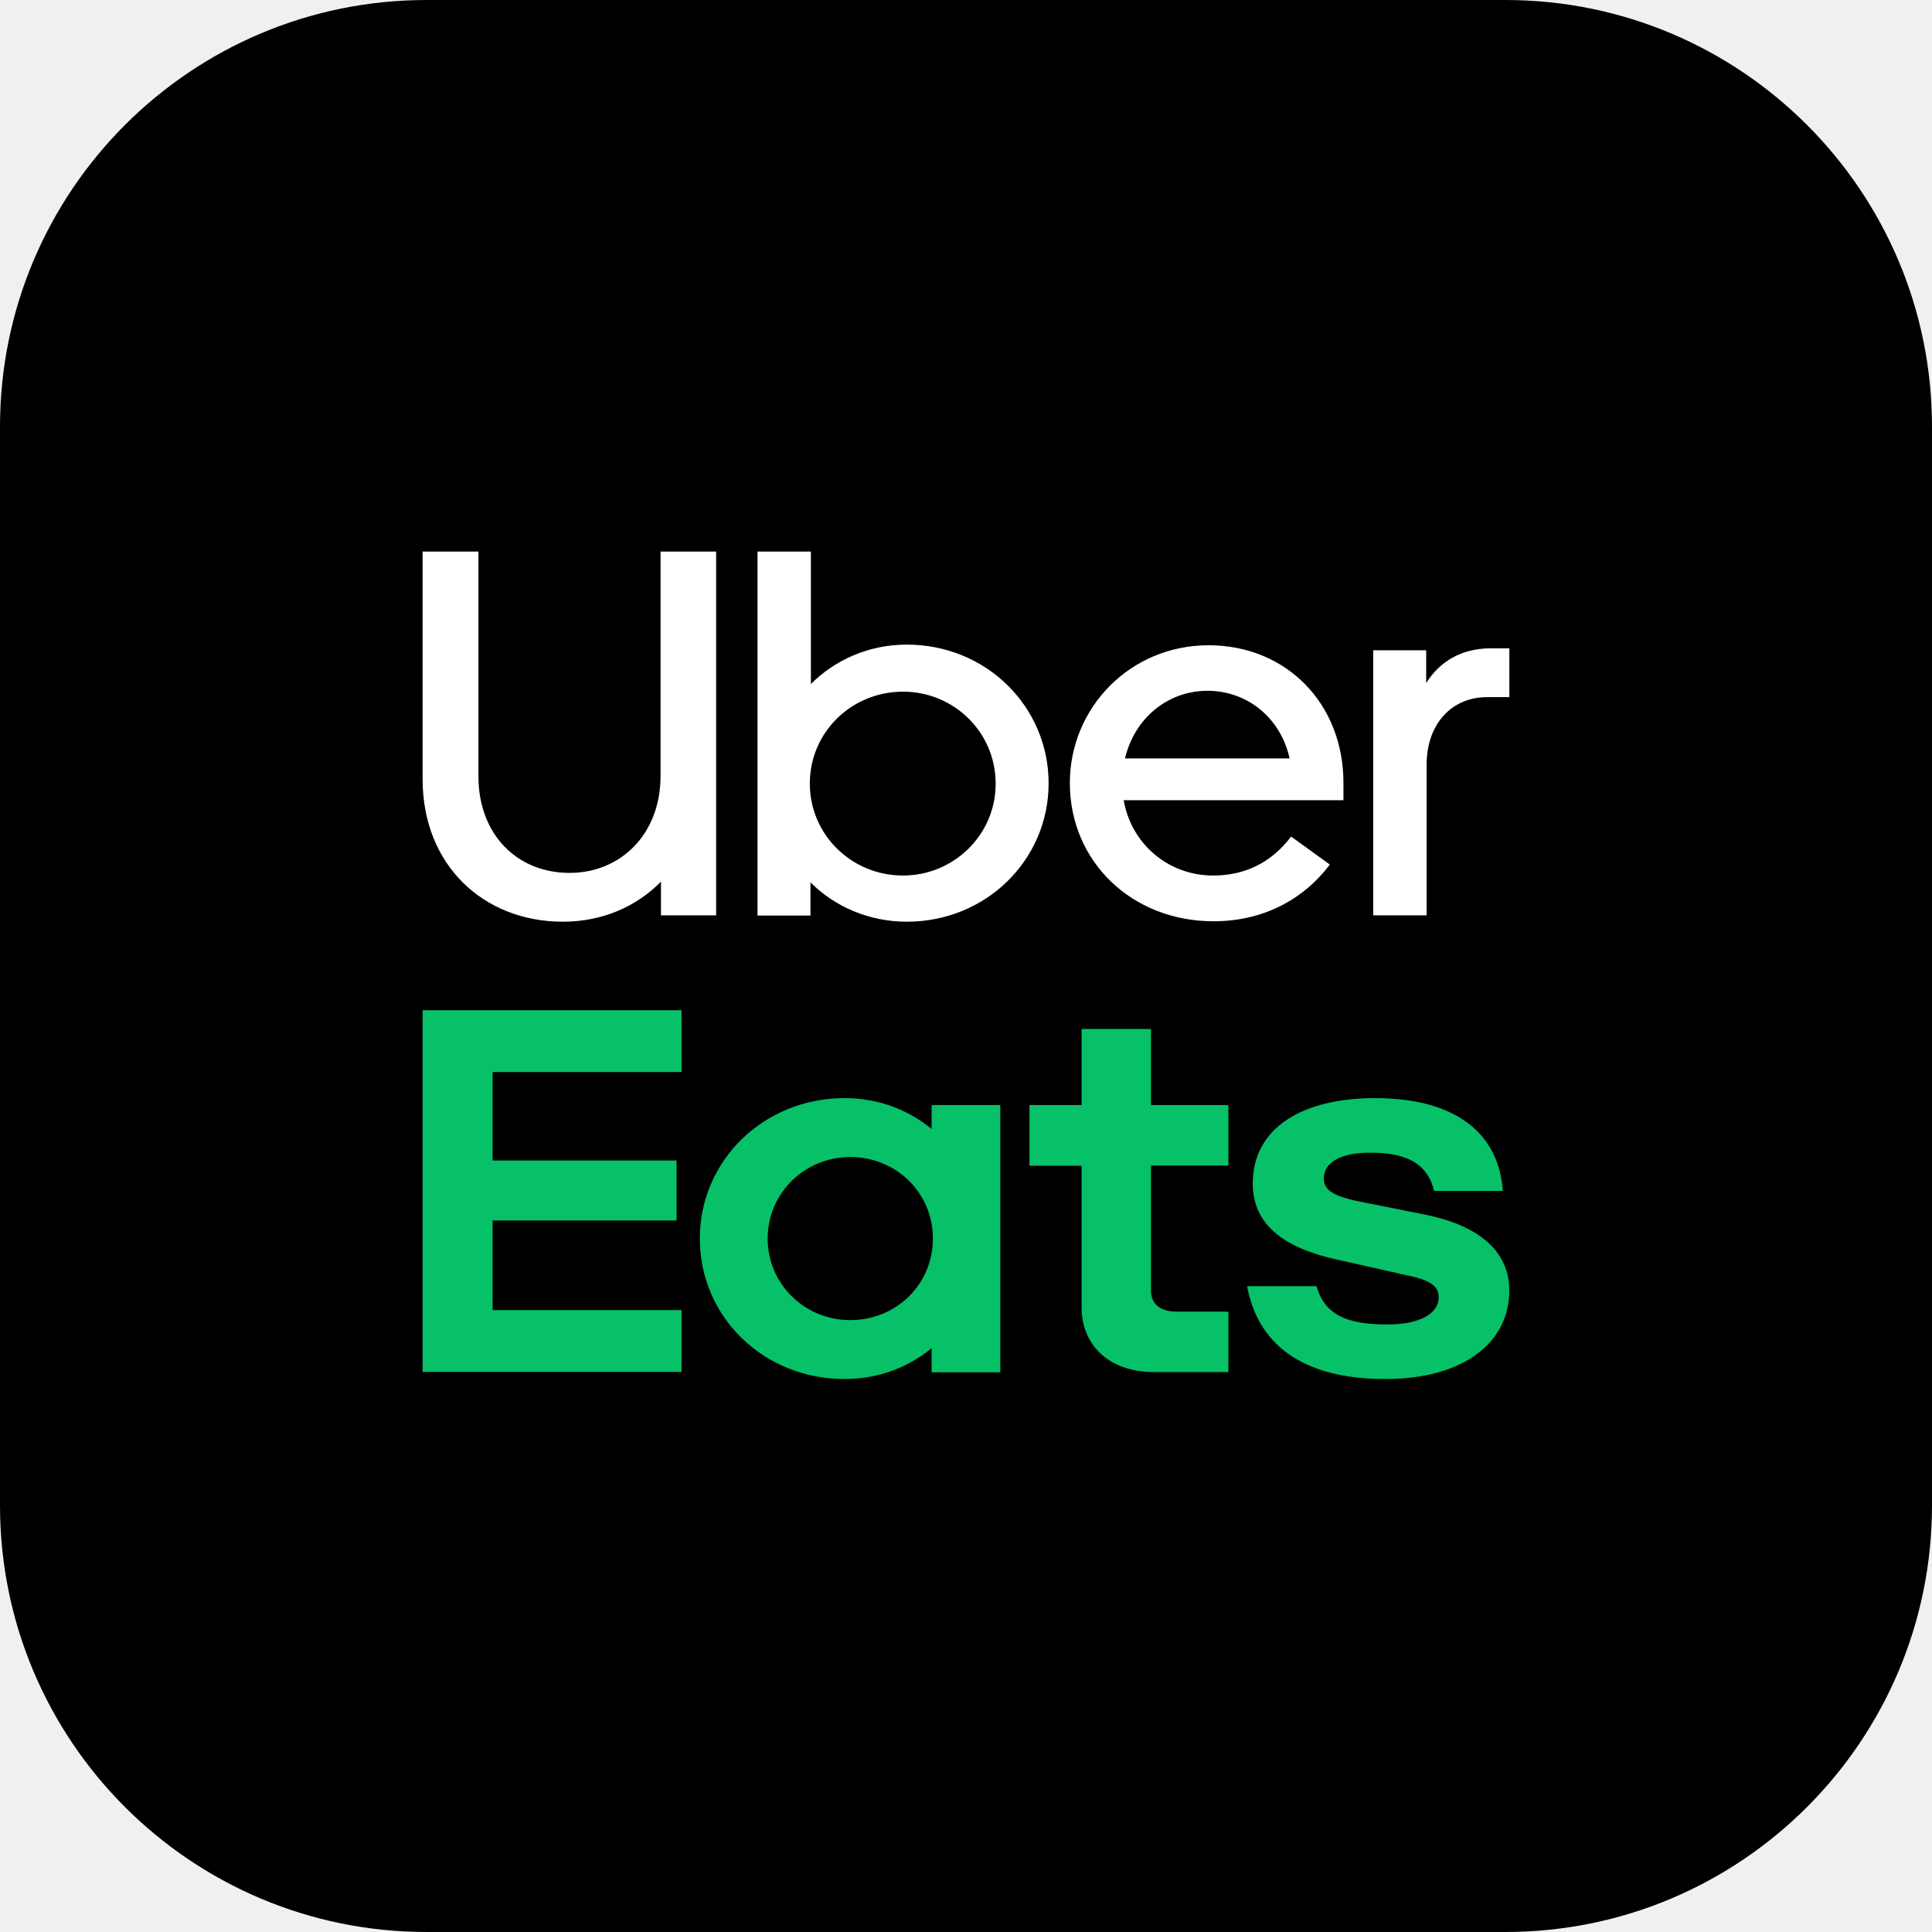
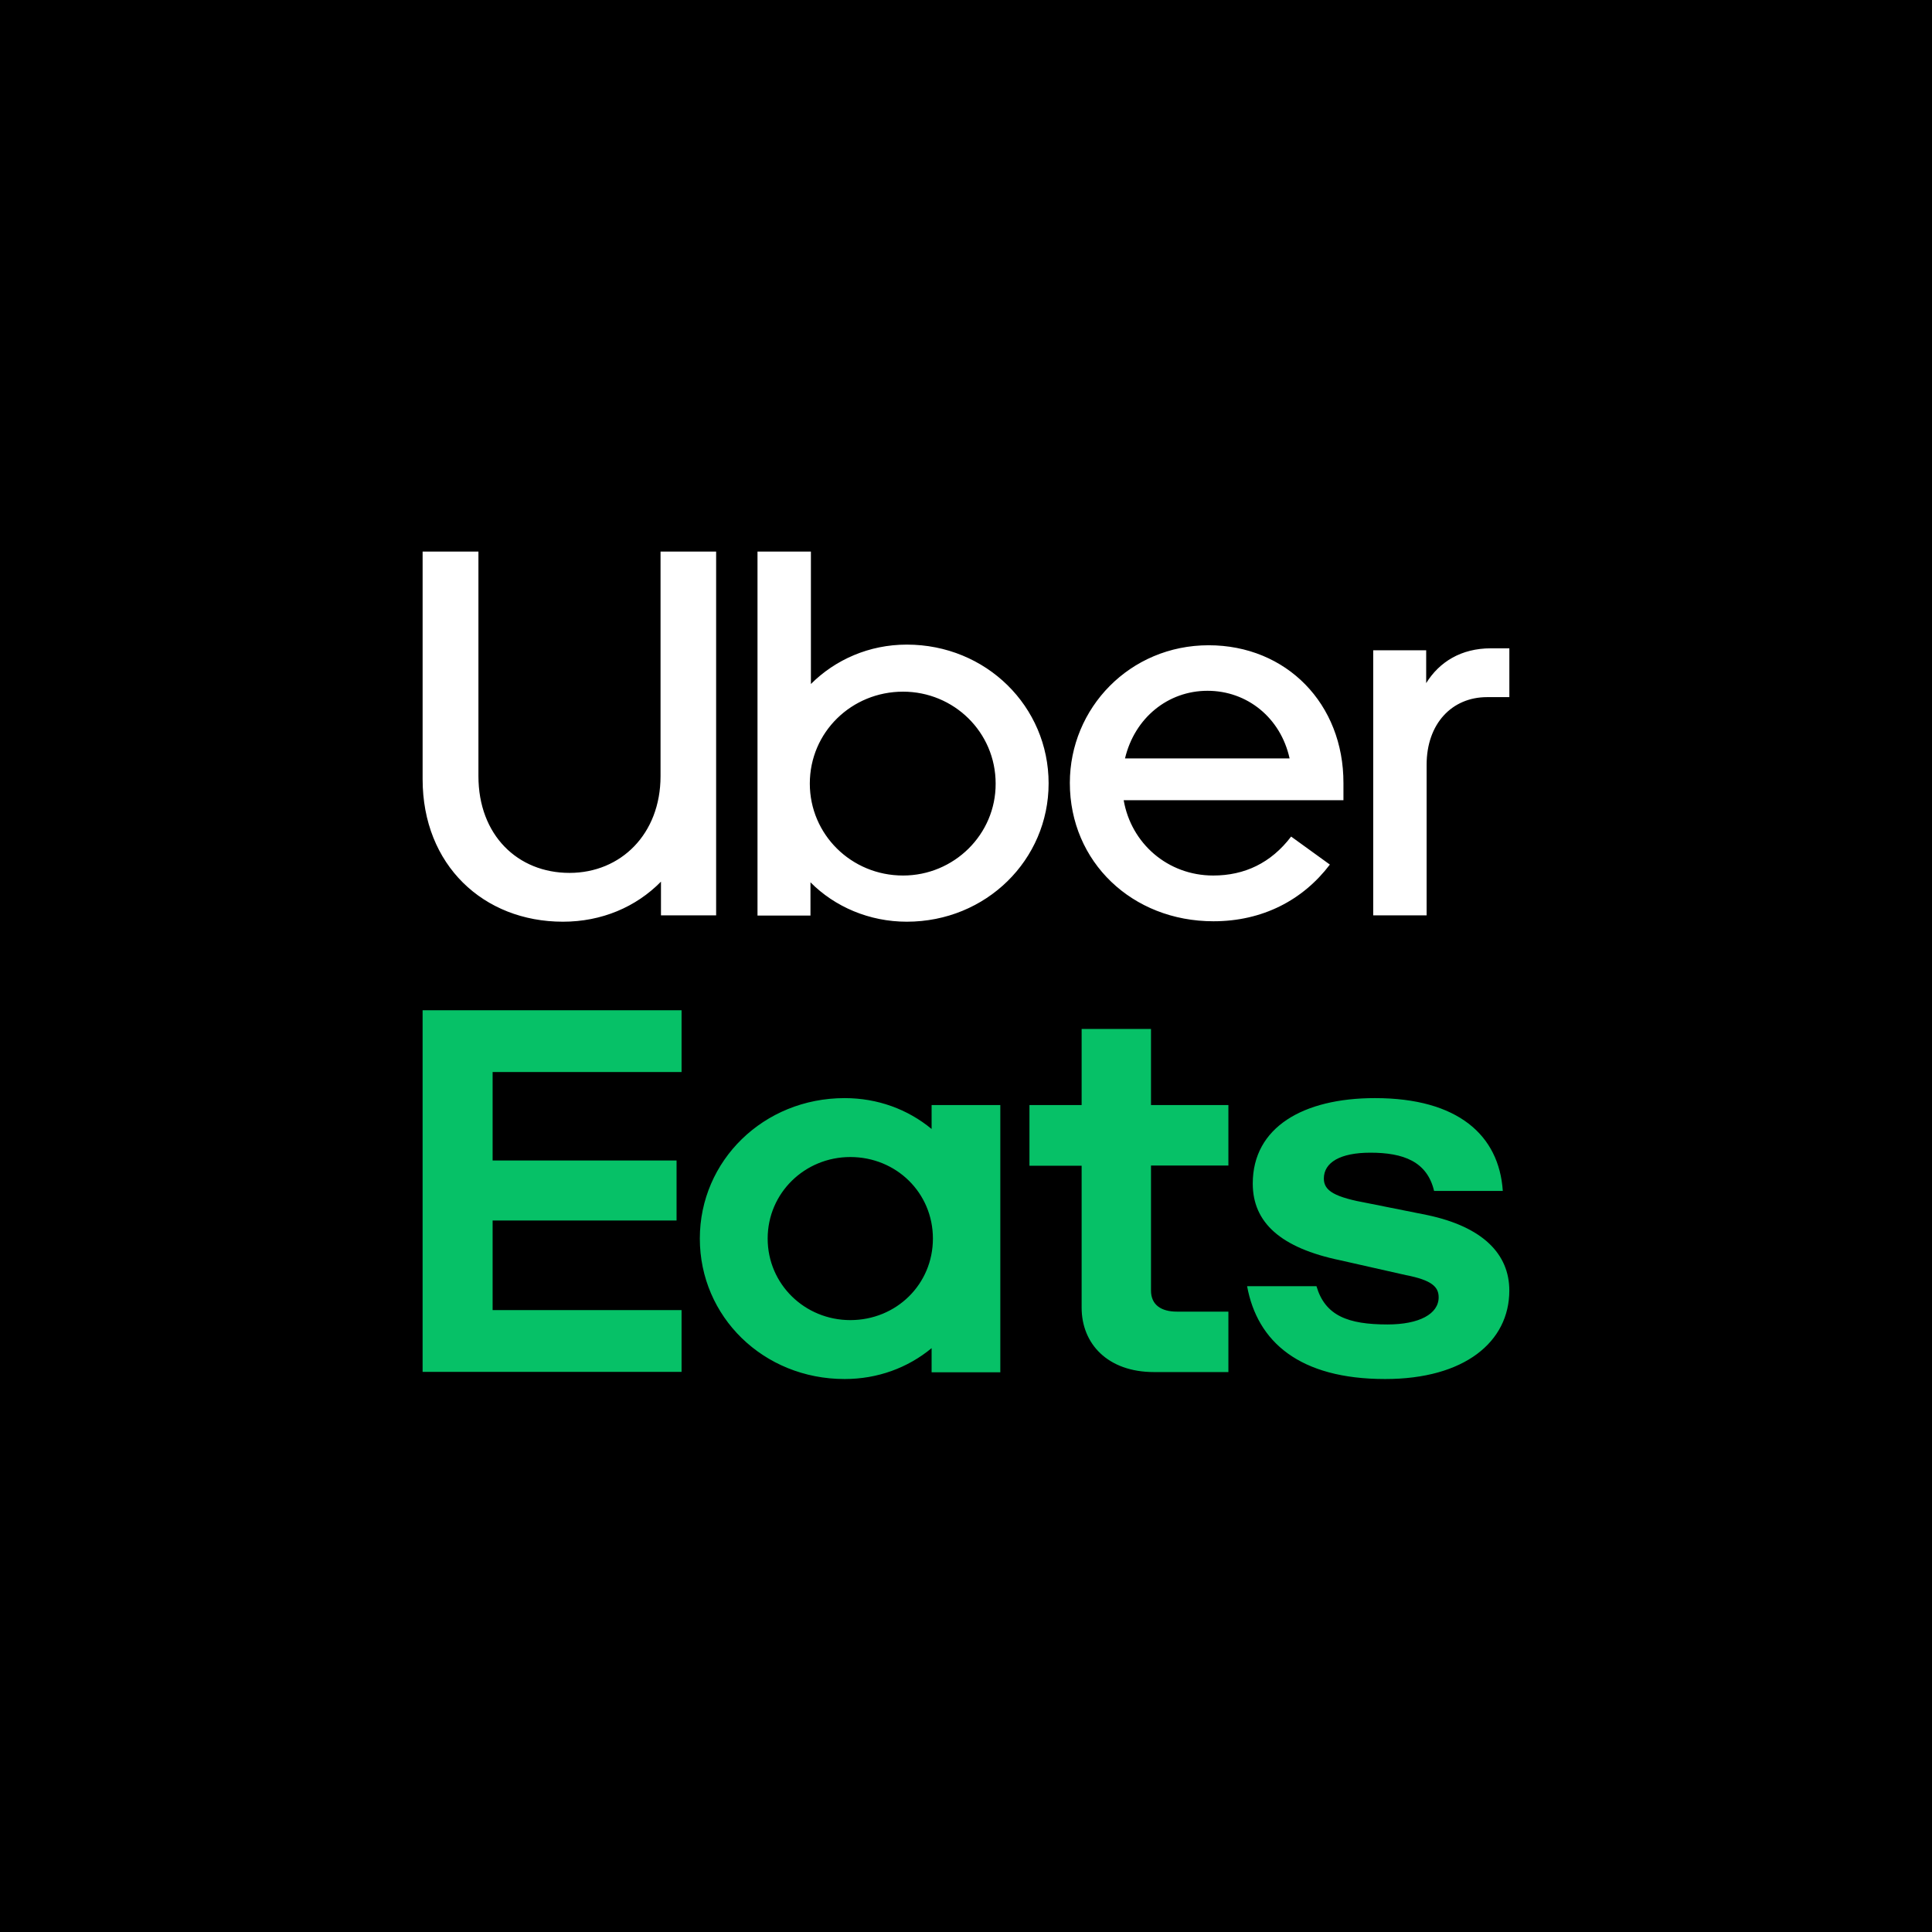
<svg xmlns="http://www.w3.org/2000/svg" viewBox="0 0 48 48" width="48" height="48">
-   <rect width="48" height="48" rx="10.6" fill="#000000" />
+   <rect width="48" height="48" rx="0" fill="#000000" />
  <g transform="translate(10.527 13.693) scale(0.05438)" fill="#FFFFFF">
    <path d="M496,66.7V44.4h-8.5c-13.5,0,-23.5,6.2,-29.5,15.9v-15h-24.2v121.1h24.4V97.6c0,-18.8,11.6,-30.9,27.6,-30.9H496ZM320.4,94.7c4.4,-18.5,19.6,-30.9,37.7,-30.9s33.4,12.3,37.5,30.9h-75.2ZM358.6,43c-36,0,-63.4,28.7,-63.4,62.9c0,36.1,28.5,63.2,65.6,63.2c22.5,0,40.9,-9.7,53.2,-25.9l-17.7,-12.8c-9.2,12.1,-21.3,17.8,-35.6,17.8c-20.8,0,-37.5,-14.7,-40.9,-34.4h100.4V106c0.1,-36.2,-26,-63,-61.6,-63M219,148.2c-23.7,0,-42.6,-18.8,-42.6,-42c0,-23.5,19.1,-42,42.6,-42c23.2,0,42.3,18.5,42.3,42c0.1,23.2,-19,42,-42.3,42M152.5,166.5h24.2v-15.2c11.1,11.2,26.9,18,44,18c36.3,0,64.8,-28.3,64.8,-63.2c0,-35.1,-28.5,-63.4,-64.8,-63.4c-17.2,0,-32.7,6.9,-43.8,18V0.2h-24.4v166.3ZM66.6,147c23.5,0,41.6,-17.8,41.6,-44.2V0.2h25.4v166.2h-25.2V151c-11.4,11.6,-27.1,18.3,-44.8,18.3c-36.3,0,-64.1,-25.9,-64.1,-65.1V0.2H25v102.6c0,26.9,17.9,44.2,41.6,44.2" />
  </g>
  <g transform="translate(-19.352 25.089) scale(0.05402)" fill="#06C167">
    <path d="M787.3,105.2c0,-21,-16.8,-37.5,-38,-37.5c-20.9,0,-38,16.5,-38,37.5s17.1,37.5,38,37.5c21.2,0,38,-16.5,38,-37.5M818.3,43.8v122.9h-31.6v-11.1c-11,9.1,-24.9,14.2,-40,14.2c-37.4,0,-66.6,-28.7,-66.6,-64.6c0,-35.8,29.3,-64.6,66.6,-64.6c15.1,0,29,5.1,40,14.2v-11h31.6ZM923.3,138.8h-23.8c-7.2,0,-11.9,-3.1,-11.9,-9.7V71.6h35.6V43.8h-35.6v-35h-31.9v35h-24v27.9h24V137c0,16.5,11.9,29.6,33.3,29.6h34.2v-27.8ZM995.3,169.8c36.5,0,57.1,-17.1,57.1,-40.7c0,-16.8,-12.2,-29.3,-37.7,-34.7l-27,-5.4c-15.6,-2.8,-20.6,-5.7,-20.6,-11.4c0,-7.4,7.5,-11.9,21.4,-11.9c15.1,0,26.1,4,29.3,17.6h31.6c-1.7,-25.6,-20.6,-42.7,-58.8,-42.7c-33,0,-56.2,13.4,-56.2,39.3c0,17.9,12.8,29.6,40.3,35.3l30.1,6.8c11.9,2.3,15.1,5.4,15.1,10.2c0,7.7,-9,12.5,-23.5,12.5c-18.2,0,-28.7,-4,-32.7,-17.6h-31.9c4.7,25.6,24.1,42.7,63.5,42.7M552.6,0.2h119.1v28.4h-86.9v40.7h84.6v27.6h-84.6v41.2h86.9v28.4H552.6V0.2Z" />
  </g>
</svg>
